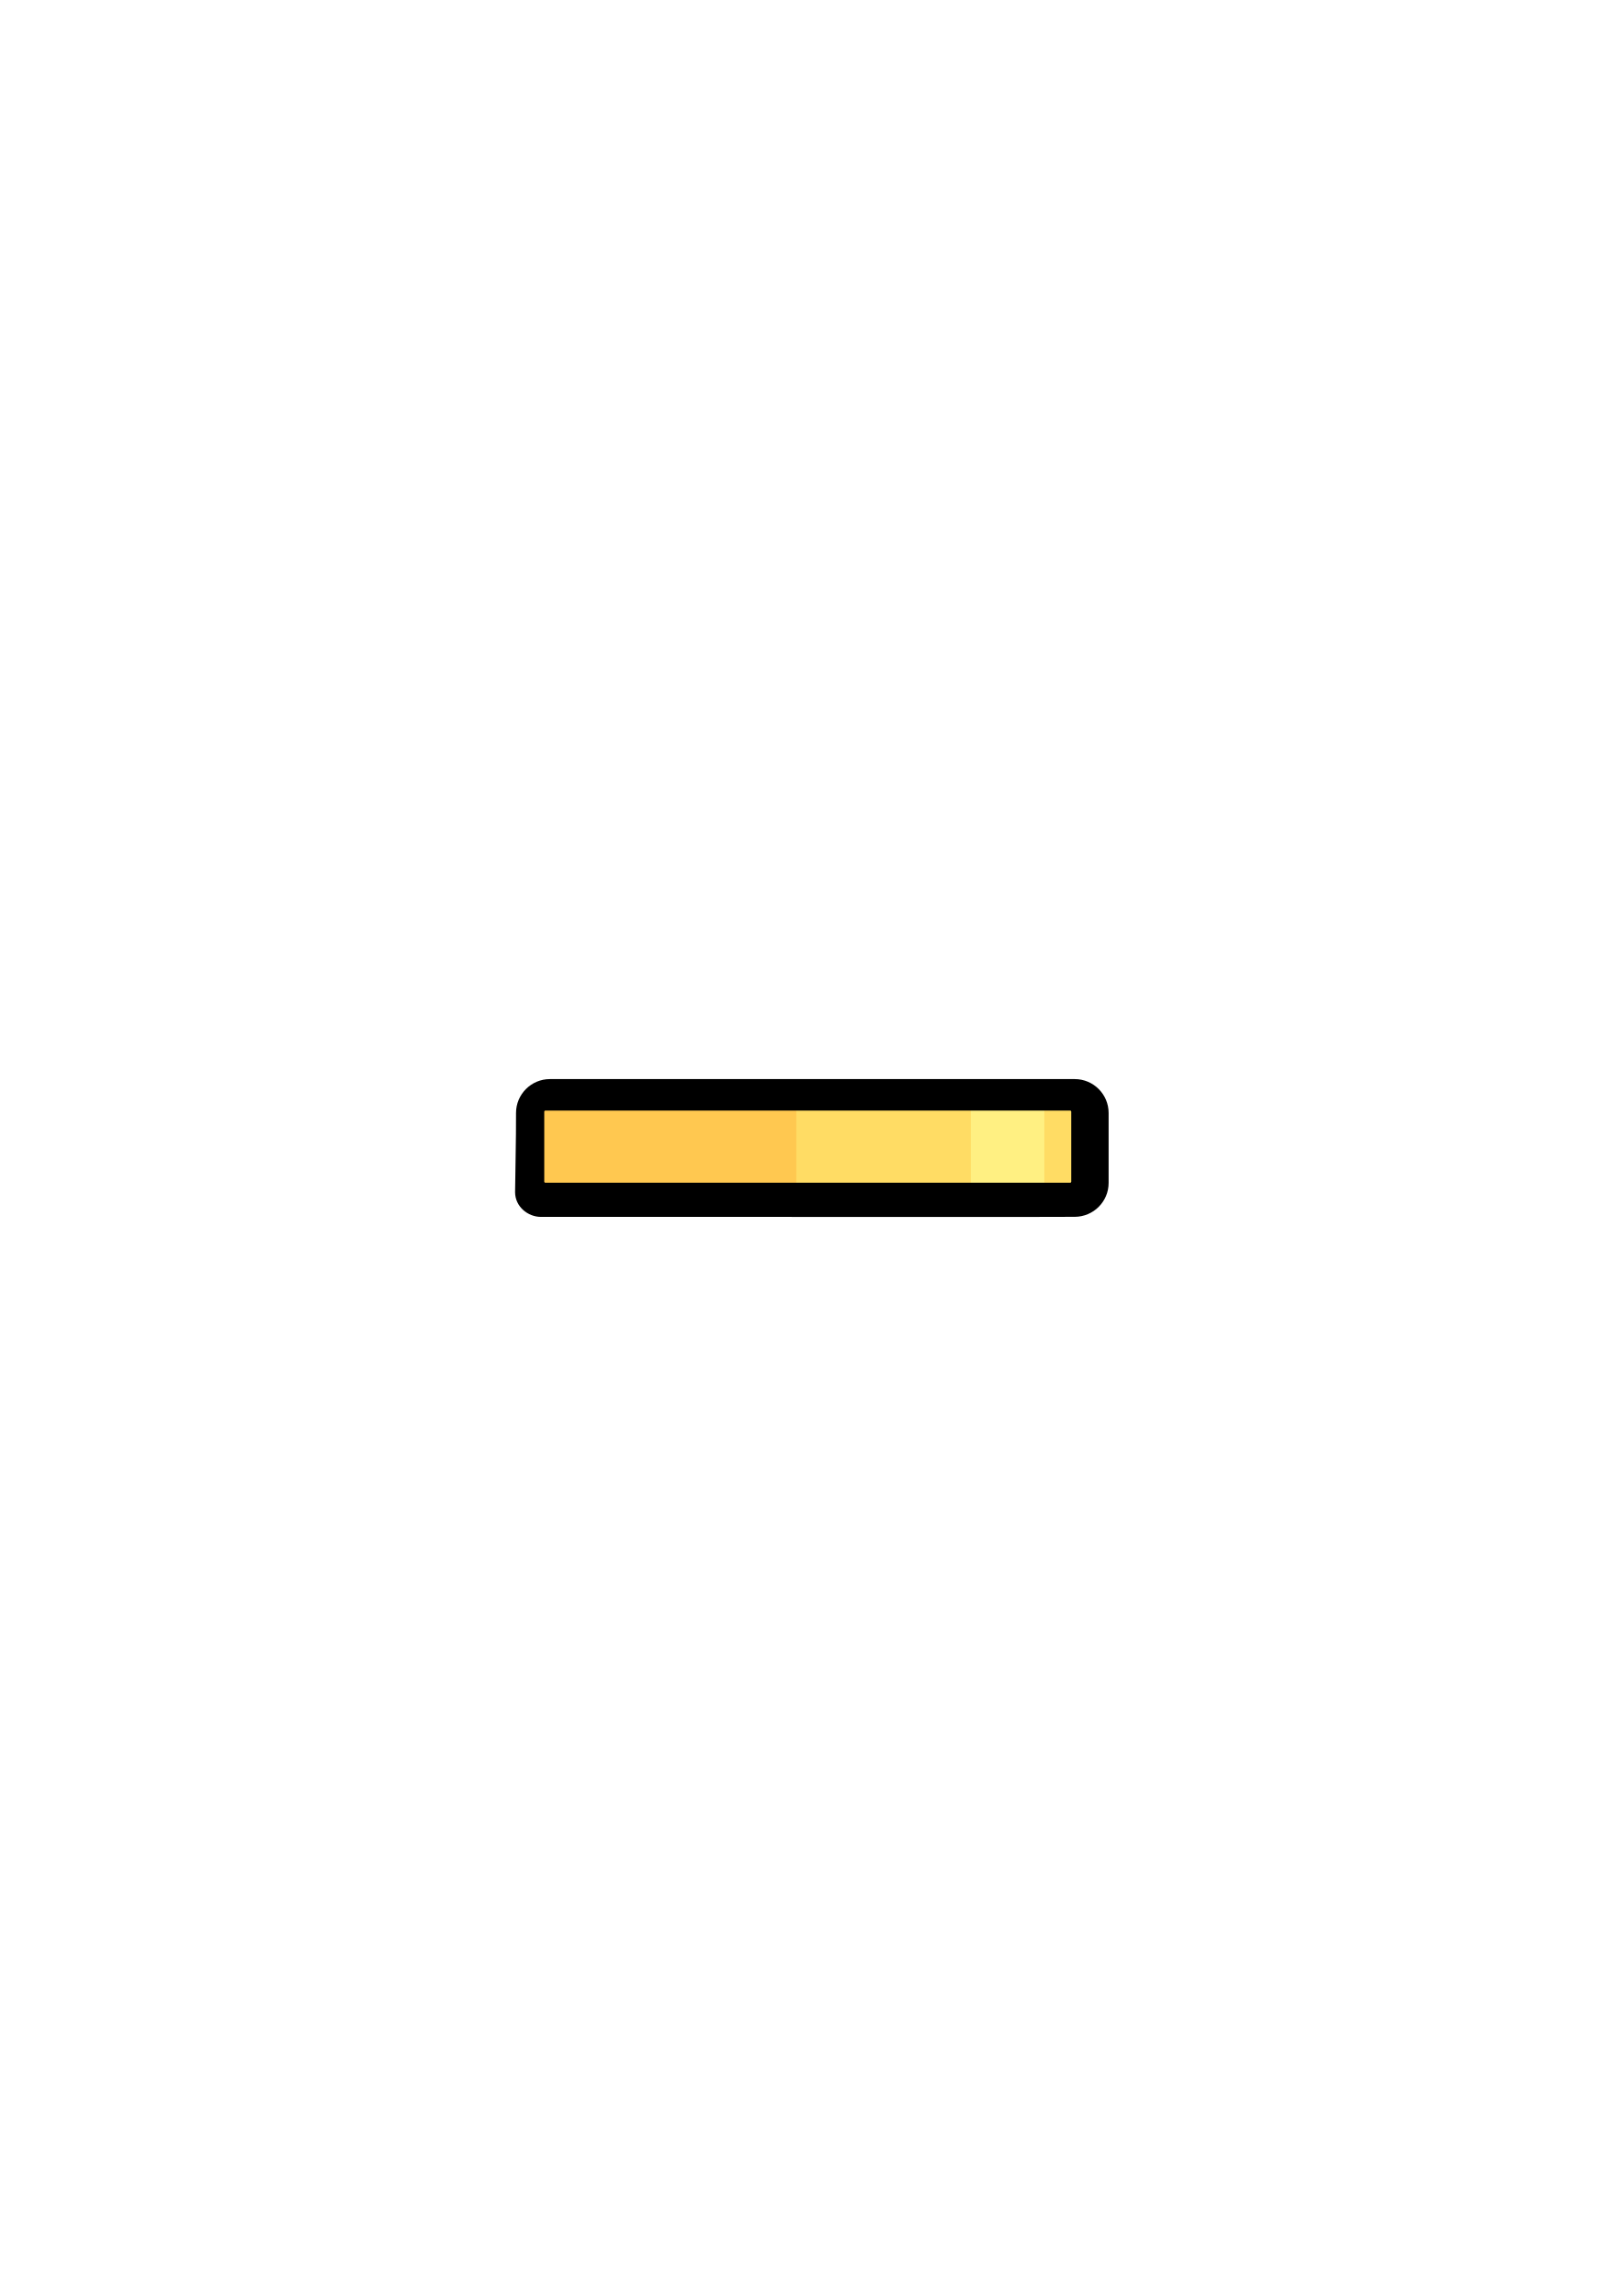
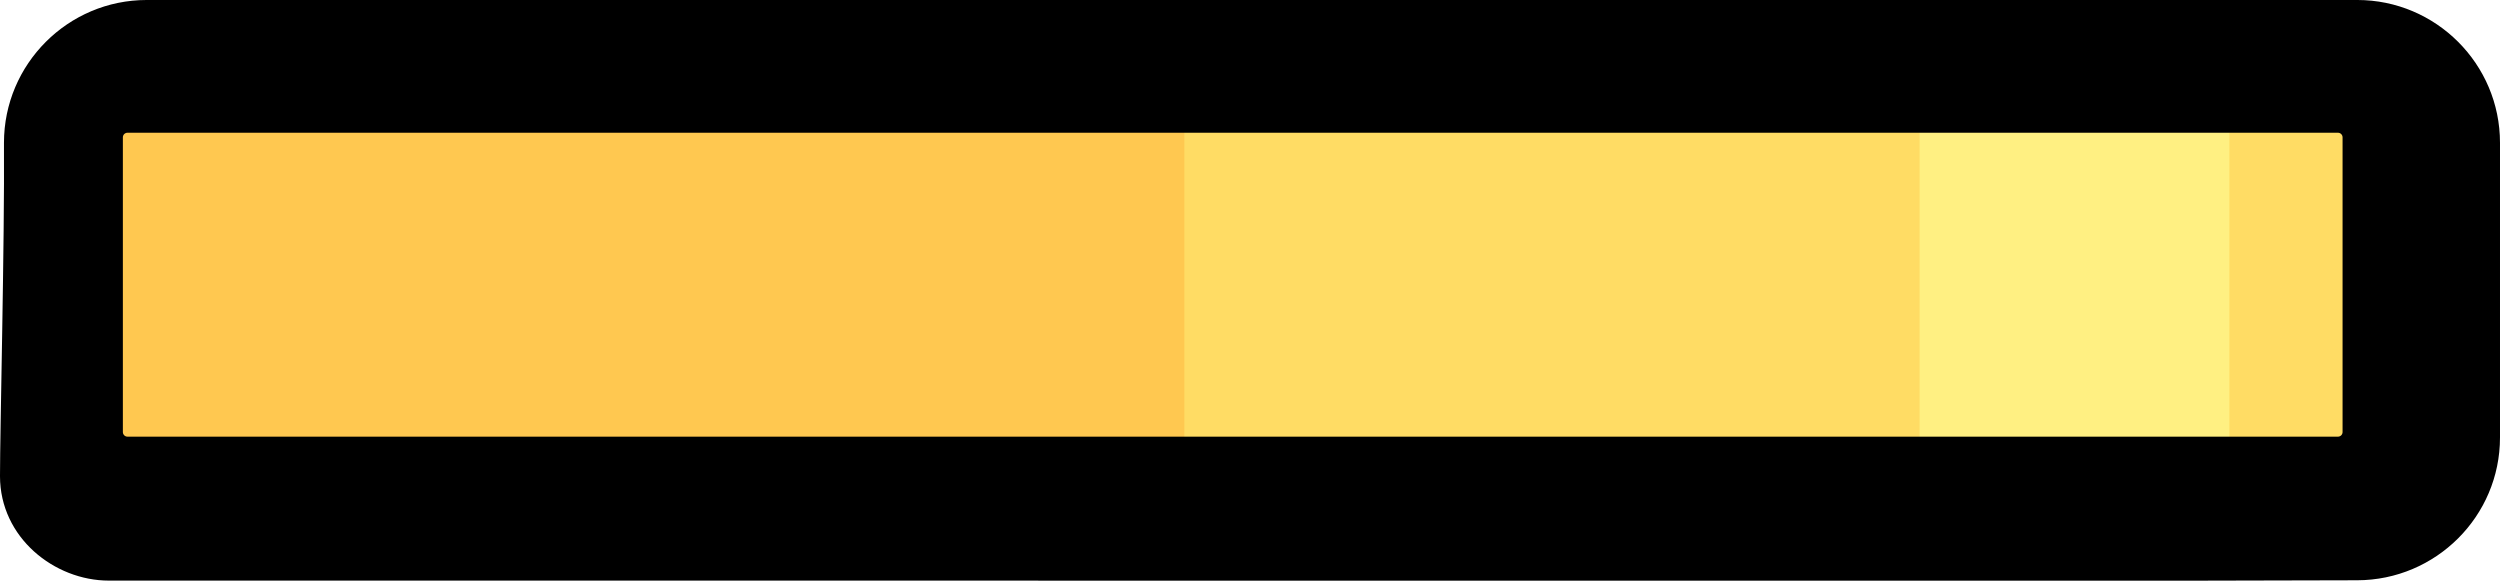
- <svg xmlns="http://www.w3.org/2000/svg" width="210mm" height="297mm" viewBox="0 0 210 297" version="1.1" id="svg14938">
+ <svg xmlns="http://www.w3.org/2000/svg" width="76.764mm" height="17.83mm" viewBox="0 0 76.764 17.83" version="1.1" id="svg14938">
  <defs id="defs14935" />
-   <g id="layer1">
+   <g id="layer1" transform="translate(-66.61813,-139.5852)">
    <rect style="fill:#ffc850;fill-opacity:1;fill-rule:evenodd;stroke:none;stroke-width:0.757;stroke-linejoin:round;paint-order:stroke markers fill" id="rect9944" width="38.388" height="13.455" x="68.826" y="141.867" />
    <rect style="fill:#ffdc64;fill-opacity:1;fill-rule:evenodd;stroke:none;stroke-width:0.563;stroke-linejoin:round;paint-order:stroke markers fill" id="rect11825" width="37.404" height="14.073" x="102.984" y="141.634" />
    <rect style="fill:#fff082;fill-opacity:1;fill-rule:evenodd;stroke:none;stroke-width:0.563;stroke-linejoin:round;paint-order:stroke markers fill" id="rect14817" width="9.512" height="10.608" x="125.561" y="143.249" />
    <path d="m 133.97,157.415 5.028,-0.012 c 2.417,-0.006 4.384,-1.966 4.384,-4.384 v -9.05 c 0,-2.417 -1.966,-4.384 -4.384,-4.384 H 71.124 c -2.417,0 -4.384,1.966 -4.384,4.384 0.021,3.058 -0.122,8.837 -0.122,10.237 0,1.887 1.671,3.207 3.343,3.207 z M 70.391,143.802 c 0,-0.078 0.063,-0.141 0.141,-0.141 h 67.875 c 0.078,0 0.141,0.064 0.141,0.141 v 9.05 c 0,0.078 -0.063,0.141 -0.141,0.141 H 70.532 c -0.078,0 -0.141,-0.064 -0.141,-0.141 z" style="display:inline;stroke-width:0.265" id="path1131" />
  </g>
</svg>
